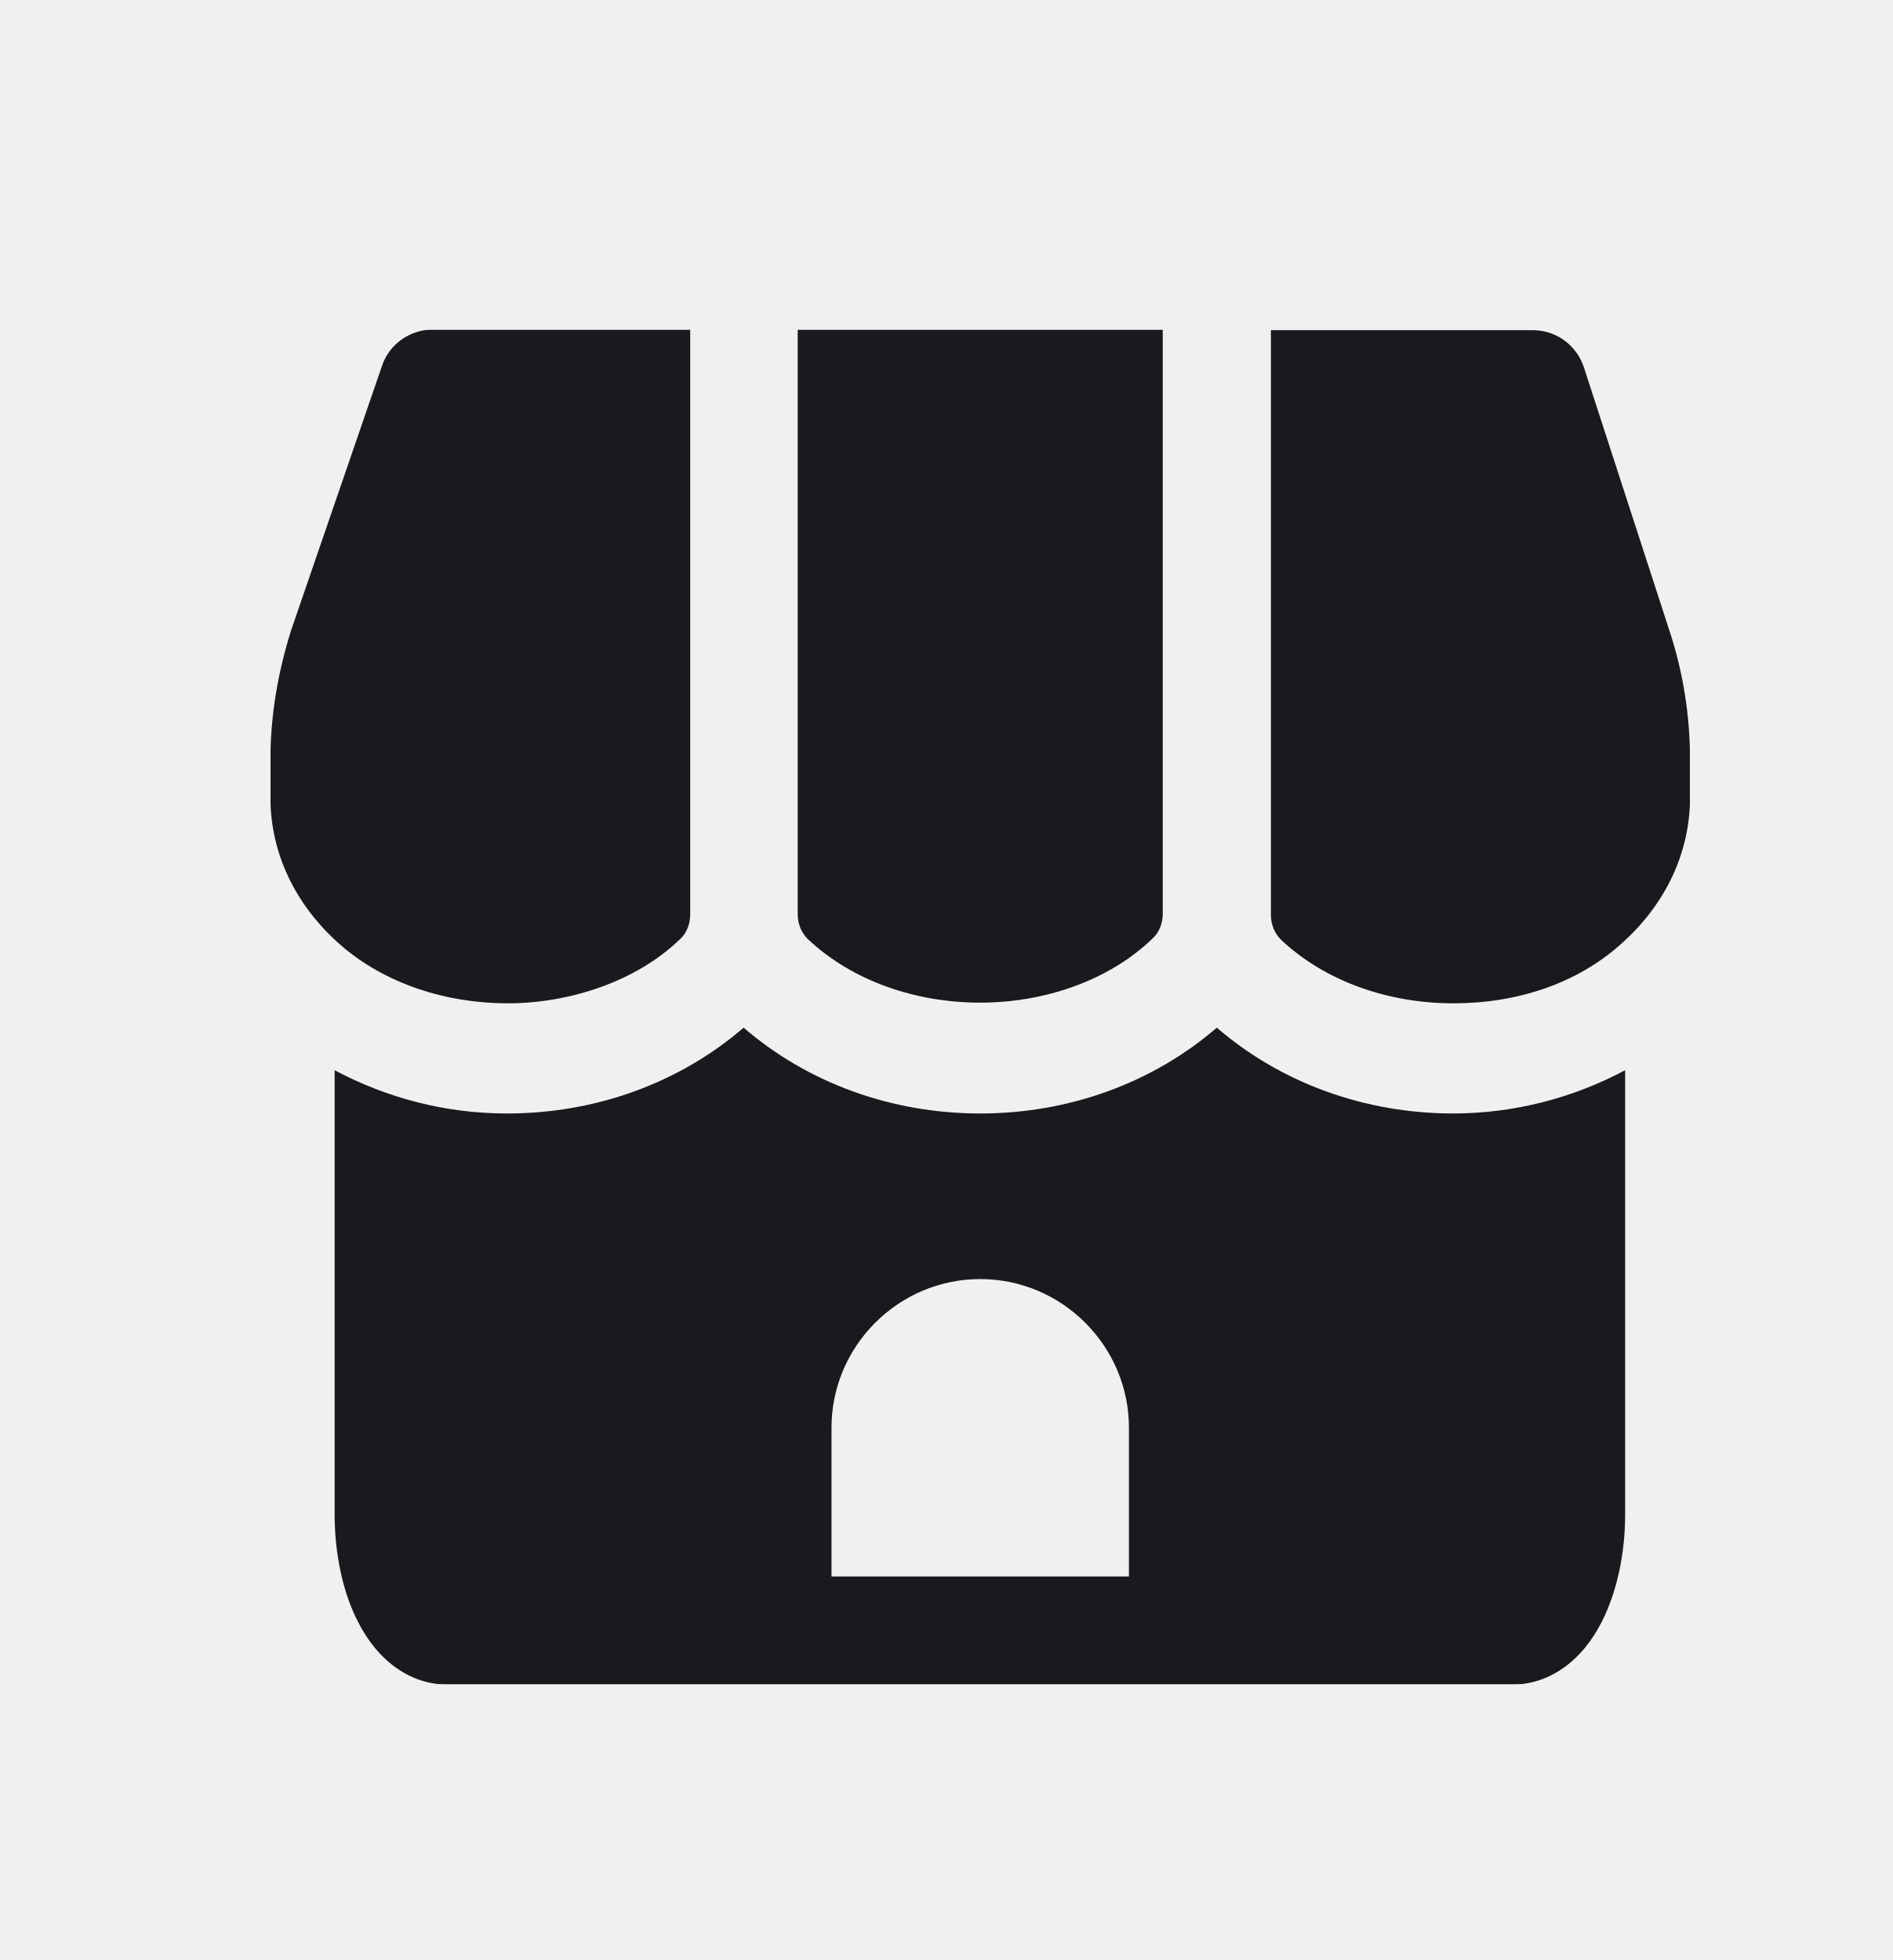
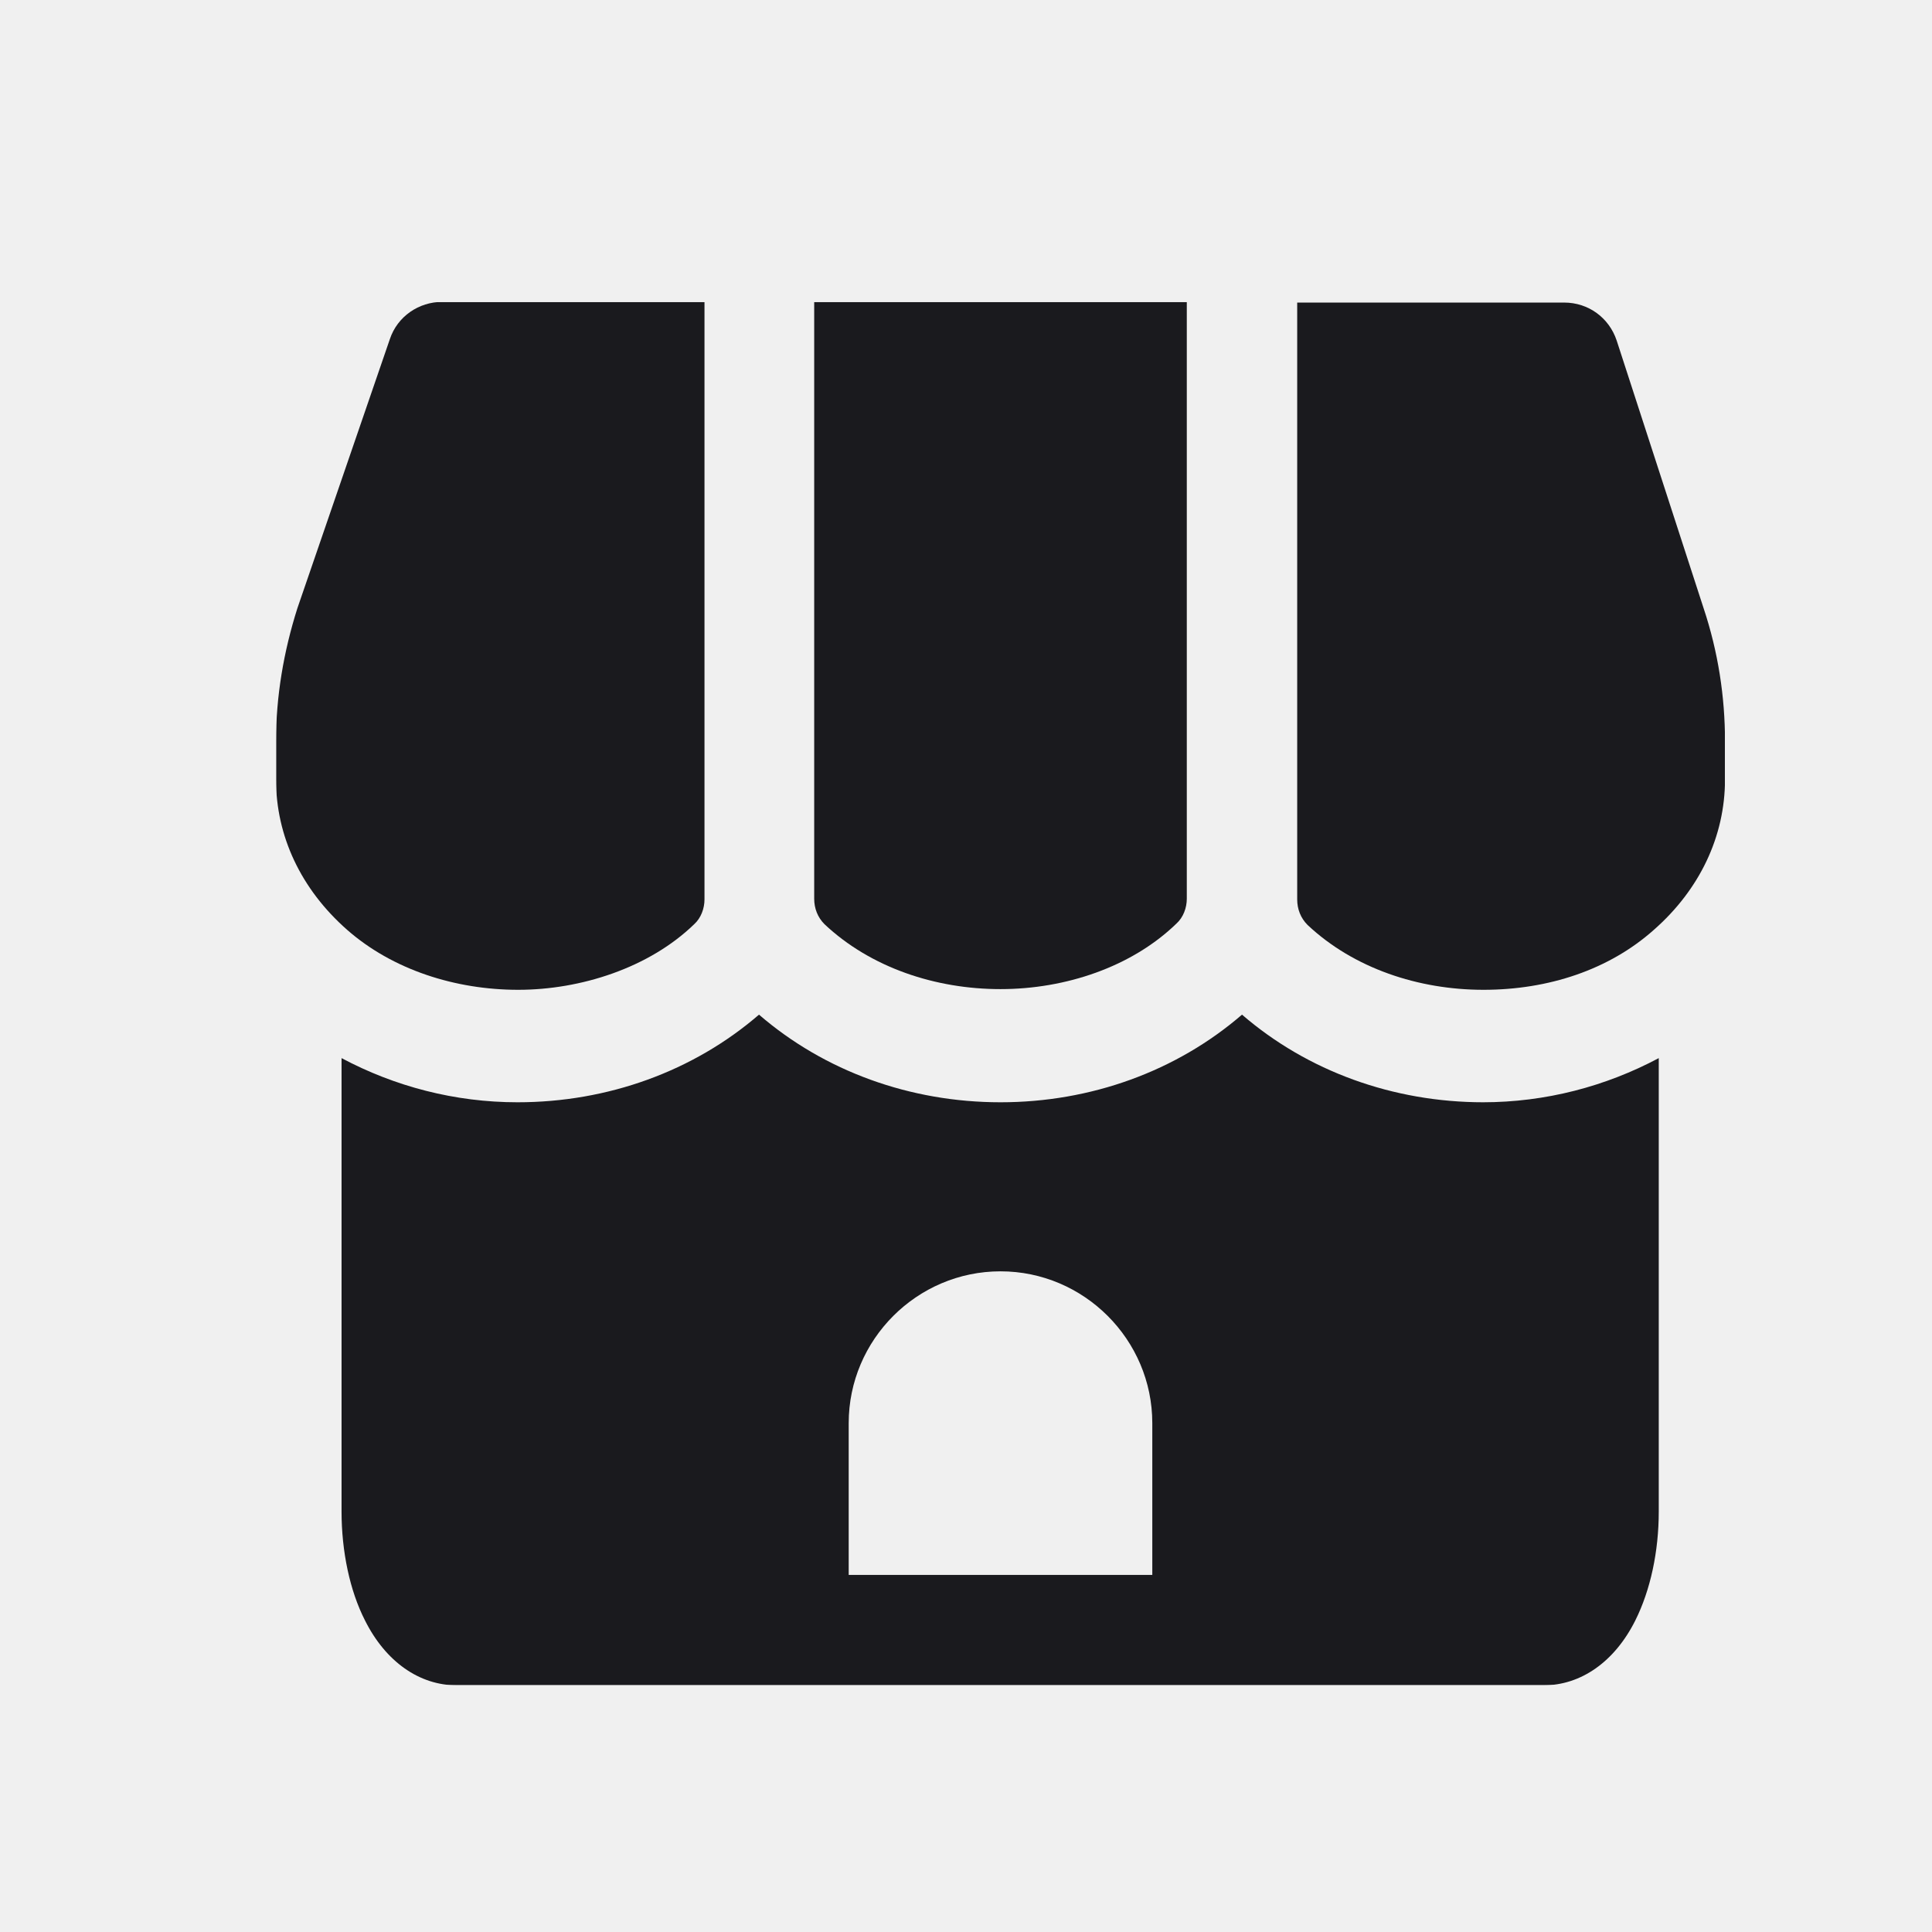
- <svg xmlns="http://www.w3.org/2000/svg" width="28" height="29" viewBox="0 0 28 29" fill="none">
-   <g clip-path="url(#clip0_1211_1222)">
-     <mask id="mask0_1211_1222" style="mask-type:luminance" maskUnits="userSpaceOnUse" x="4" y="4" width="21" height="21">
-       <path d="M25 4.875H4V24.925H25V4.875Z" fill="white" />
+ <svg xmlns="http://www.w3.org/2000/svg" width="28" height="28" viewBox="0 0 28 28" fill="none">
+   <g clip-path="url(#clip0_1134_19432)">
+     <mask id="mask0_1134_19432" style="mask-type:luminance" maskUnits="userSpaceOnUse" x="4" y="4" width="21" height="21">
+       <path d="M25 4.375H4V24.425H25V4.375Z" fill="white" />
    </mask>
-     <g mask="url(#mask0_1211_1222)">
-       <path d="M21.5 16.475C20.19 16.475 18.95 16.025 18 15.205C17.05 16.025 15.81 16.475 14.5 16.475C13.19 16.475 11.95 16.025 11 15.205C10.05 16.025 8.81 16.475 7.5 16.475C6.59 16.475 5.72 16.245 4.95 15.835V22.405C4.95 22.985 5.07 23.555 5.29 23.985C5.59 24.585 6.08 24.925 6.62 24.925H22.37C22.91 24.925 23.4 24.585 23.7 23.985C23.92 23.545 24.04 22.985 24.04 22.405V15.835C23.27 16.245 22.4 16.475 21.49 16.475H21.5ZM16.7 23.325H12.3V21.125C12.3 19.915 13.29 18.925 14.5 18.925C15.71 18.925 16.7 19.915 16.7 21.125V23.325Z" fill="#1A1A1E" />
-       <path d="M24.69 9.315L23.43 5.435C23.32 5.105 23.02 4.885 22.67 4.885H18.8V13.535C18.8 13.675 18.85 13.805 18.95 13.905C19.62 14.535 20.56 14.845 21.5 14.845C22.44 14.845 23.32 14.555 23.97 13.975C24.63 13.395 25 12.625 25 11.795V11.245C25 10.595 24.9 9.945 24.69 9.315Z" fill="#1A1A1E" />
-       <path d="M10.21 4.875H6.41C6.07 4.875 5.76 5.085 5.65 5.415L4.31 9.315C4.11 9.945 4 10.595 4 11.245V11.795C4 12.615 4.36 13.385 5.03 13.975C5.69 14.555 6.6 14.845 7.51 14.845C8.42 14.845 9.41 14.525 10.06 13.895C10.16 13.805 10.21 13.665 10.21 13.535V4.875Z" fill="#1A1A1E" />
-       <path d="M17.2 4.875H11.8V13.525C11.8 13.665 11.85 13.795 11.95 13.895C12.62 14.525 13.56 14.835 14.5 14.835C15.44 14.835 16.4 14.515 17.05 13.885C17.15 13.795 17.2 13.655 17.2 13.525V4.875Z" fill="#1A1A1E" />
+     <g mask="url(#mask0_1134_19432)">
+       <path d="M21.5 15.975C20.19 15.975 18.95 15.525 18 14.705C17.05 15.525 15.81 15.975 14.5 15.975C13.19 15.975 11.95 15.525 11 14.705C10.05 15.525 8.81 15.975 7.5 15.975C6.59 15.975 5.72 15.745 4.95 15.335V21.905C4.95 22.485 5.07 23.055 5.29 23.485C5.59 24.085 6.08 24.425 6.62 24.425H22.37C22.91 24.425 23.4 24.085 23.7 23.485C23.92 23.045 24.04 22.485 24.04 21.905V15.335C23.27 15.745 22.4 15.975 21.49 15.975H21.5ZM16.7 22.825H12.3V20.625C12.3 19.415 13.29 18.425 14.5 18.425C15.71 18.425 16.7 19.415 16.7 20.625V22.825Z" fill="#1A1A1E" />
+       <path d="M24.69 8.815L23.43 4.935C23.32 4.605 23.02 4.385 22.67 4.385H18.8V13.035C18.8 13.175 18.85 13.305 18.95 13.405C19.62 14.035 20.56 14.345 21.5 14.345C22.44 14.345 23.32 14.055 23.97 13.475C24.63 12.895 25 12.125 25 11.295V10.745C25 10.095 24.9 9.445 24.69 8.815Z" fill="#1A1A1E" />
+       <path d="M10.21 4.375H6.41C6.07 4.375 5.76 4.585 5.65 4.915L4.31 8.815C4.11 9.445 4 10.095 4 10.745V11.295C4 12.115 4.36 12.885 5.03 13.475C5.69 14.055 6.6 14.345 7.51 14.345C8.42 14.345 9.41 14.025 10.06 13.395C10.16 13.305 10.21 13.165 10.21 13.035V4.375Z" fill="#1A1A1E" />
+       <path d="M17.2 4.375H11.8V13.025C11.8 13.165 11.85 13.295 11.95 13.395C12.62 14.025 13.56 14.335 14.5 14.335C15.44 14.335 16.4 14.015 17.05 13.385C17.15 13.295 17.2 13.155 17.2 13.025V4.375Z" fill="#1A1A1E" />
    </g>
  </g>
  <defs>
-     <clipPath id="clip0_1211_1222">
-       <rect width="21" height="20.05" fill="white" transform="translate(4 4.875)" />
+     <clipPath id="clip0_1134_19432">
+       <rect width="21" height="20.05" fill="white" transform="translate(4 4.375)" />
    </clipPath>
  </defs>
</svg>
